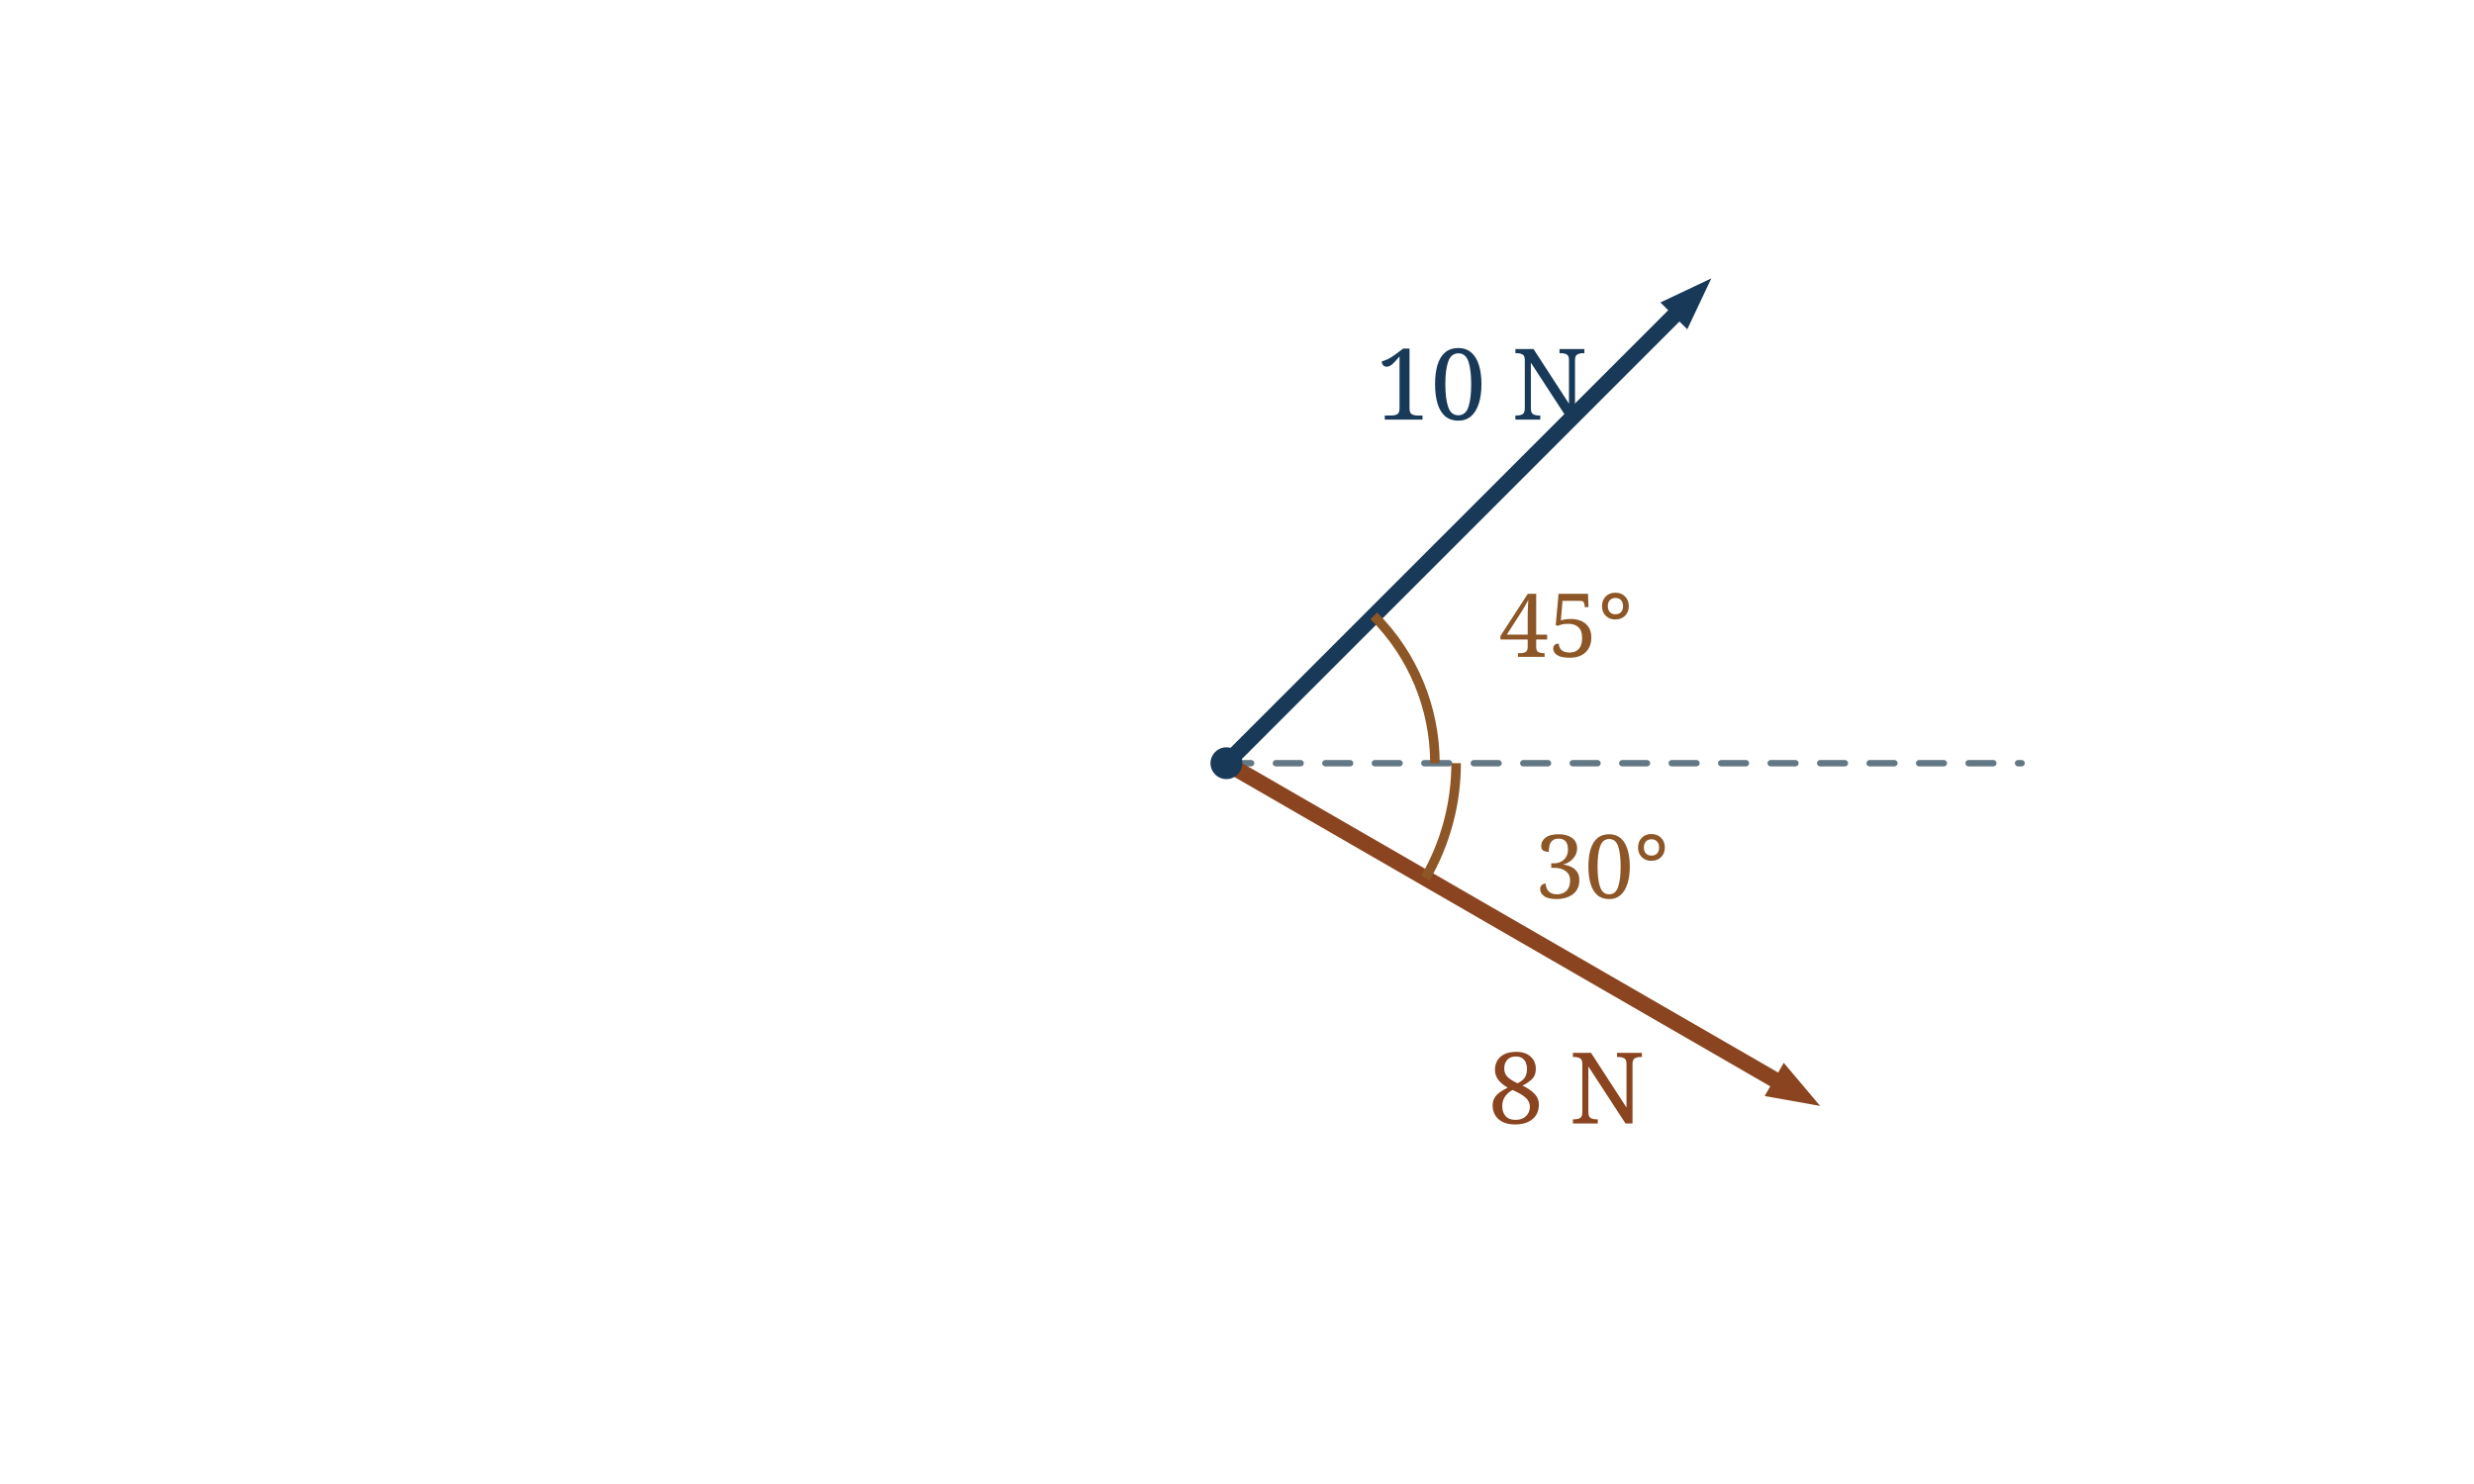
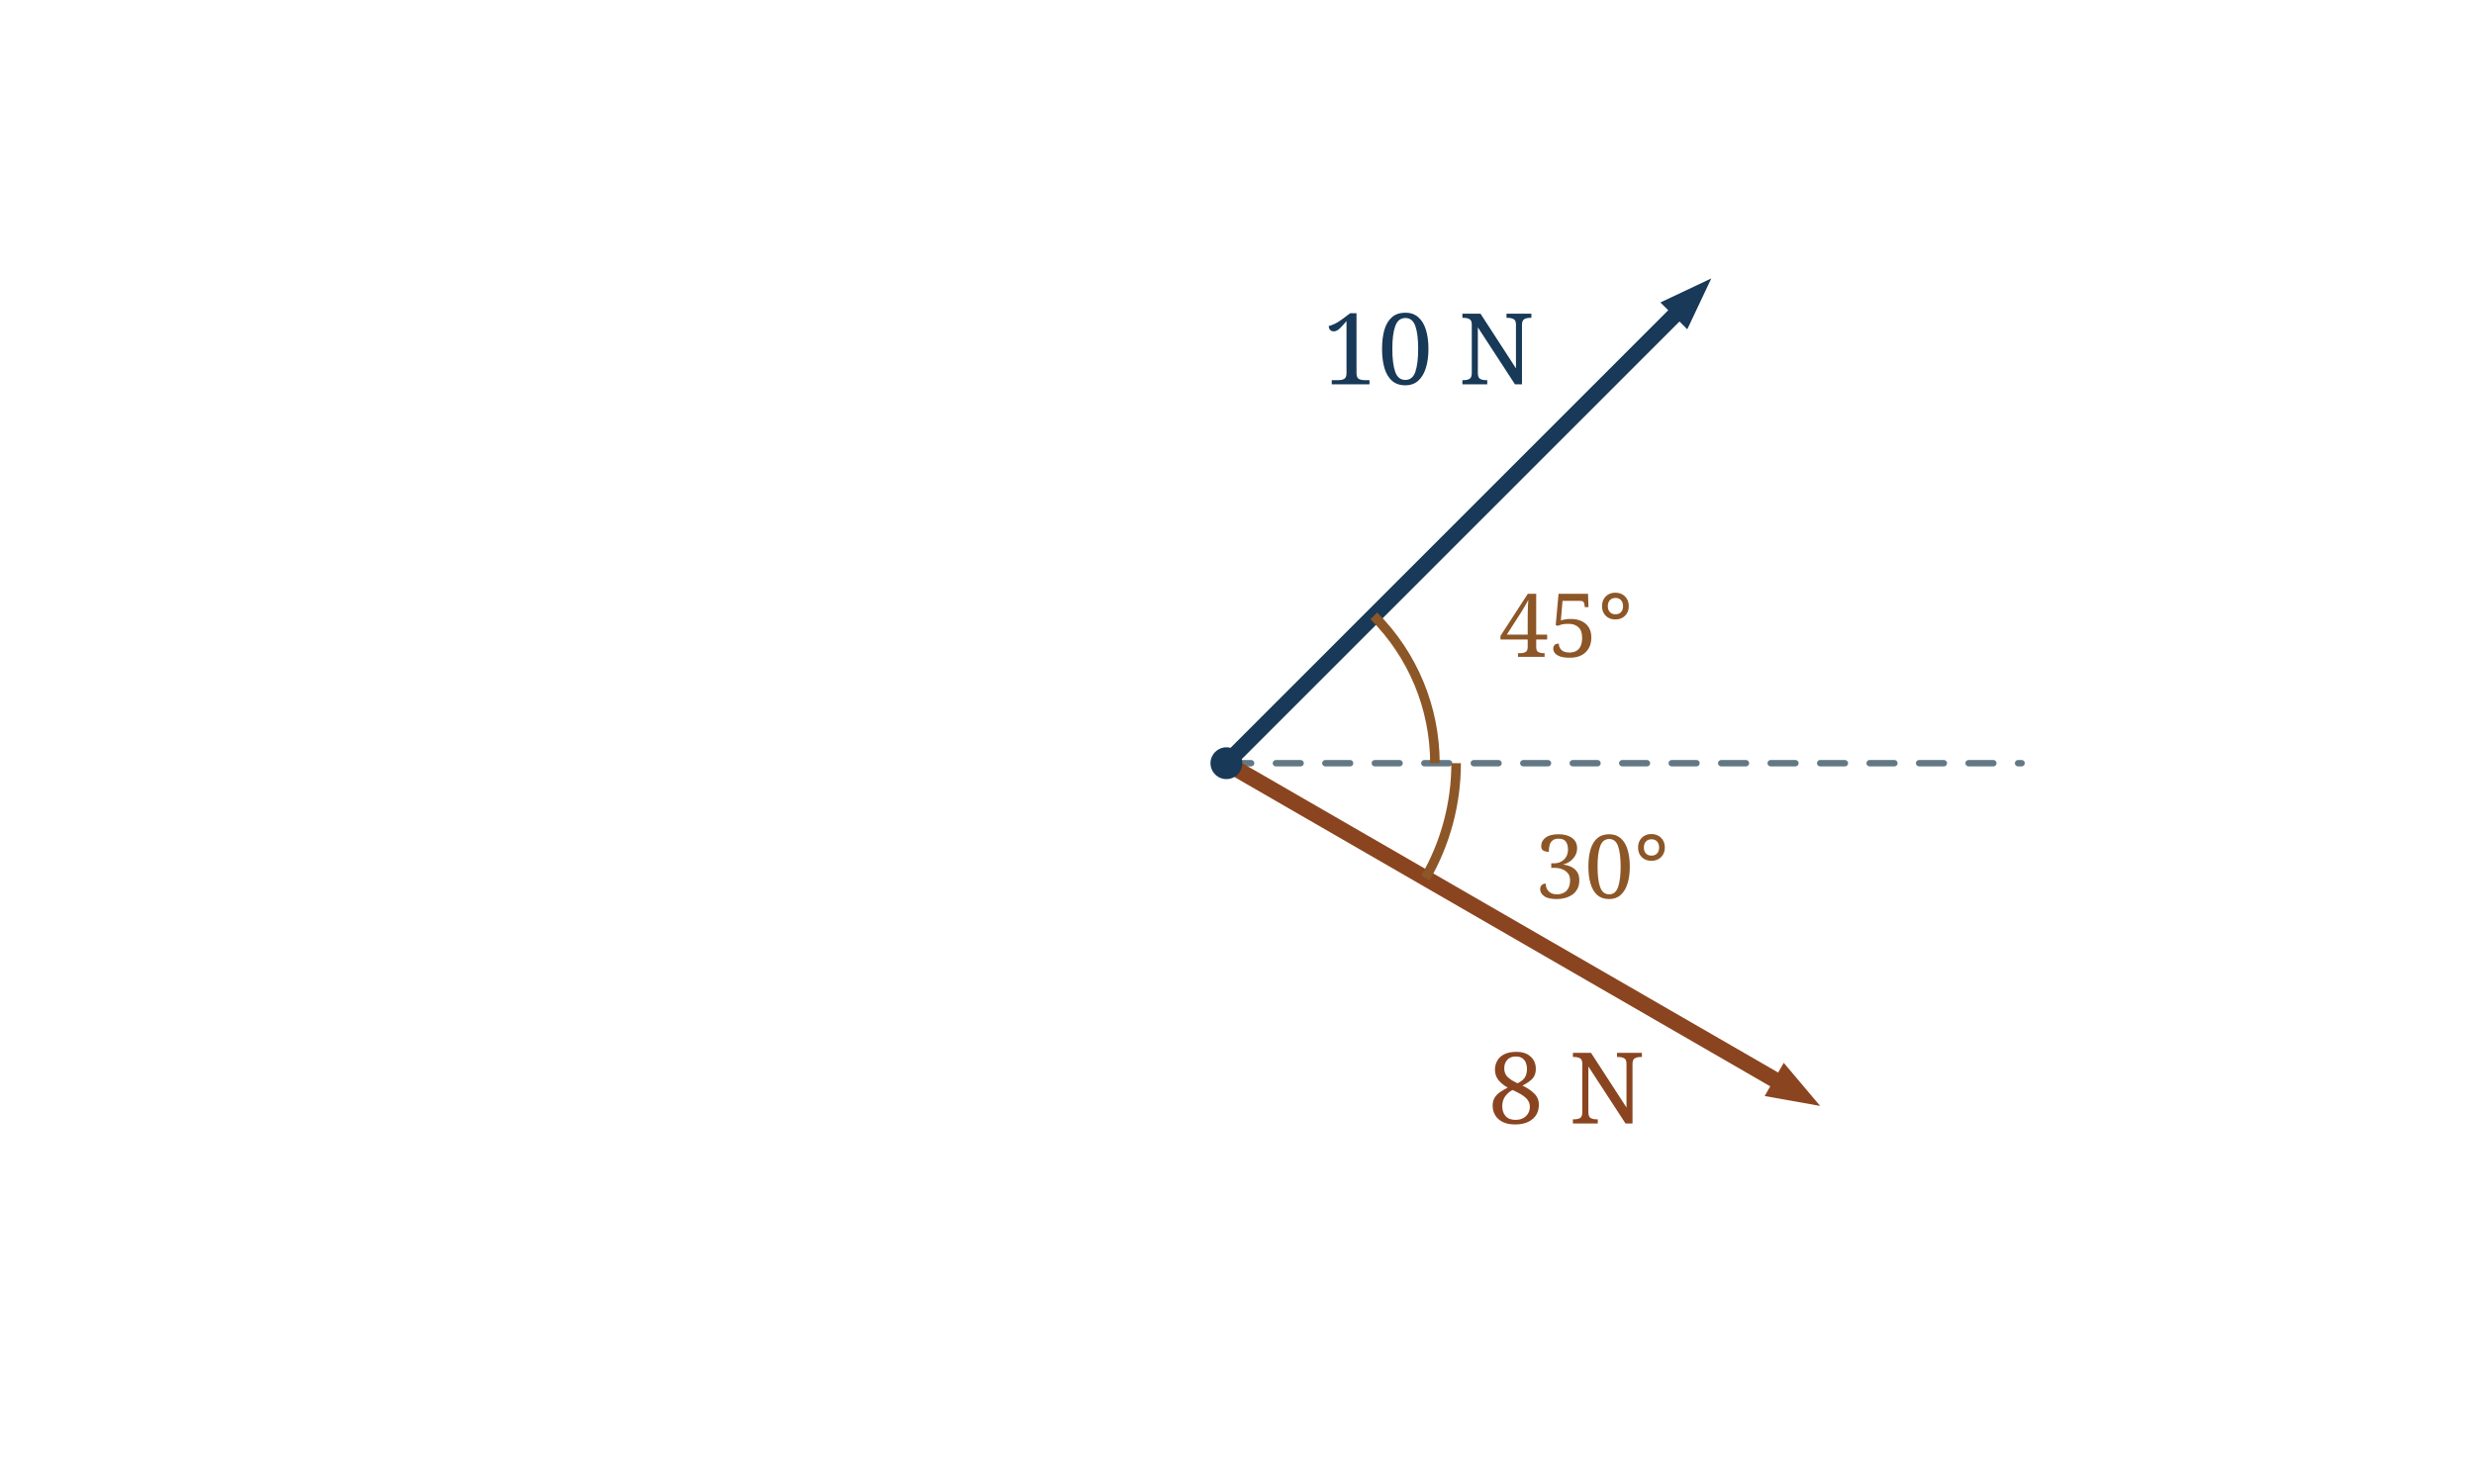
<svg xmlns="http://www.w3.org/2000/svg" viewBox="0 0 700 420" role="img">
  <path d="M347.0 216.0 L572.0 216.0" fill="none" stroke="#637885" stroke-width="1.8" stroke-linecap="round" stroke-dasharray="7 7" />
  <path d="M347.0 216.0 L473.6 89.4" fill="none" stroke="#183957" stroke-width="4.5" stroke-linecap="round" />
  <path d="M484.2 78.8 L469.8 85.6 L477.4 93.2 Z" fill="#183957" />
  <path d="M347.0 216.0 L502.0 305.5" fill="none" stroke="#8a4520" stroke-width="4.5" stroke-linecap="round" />
  <path d="M515.0 313.0 L504.7 300.8 L499.3 310.2 Z" fill="#8a4520" />
  <path d="M406.0 216.0 A59 59 0 0 0 388.7 174.3" fill="none" stroke="#8d5627" stroke-width="2.7" />
  <path d="M403.3 248.5 A65 65 0 0 0 412.0 216.0" fill="none" stroke="#8d5627" stroke-width="2.7" />
  <circle cx="347" cy="216" r="4.5" fill="#183957" />
-   <text x="419.1" y="107.9" text-anchor="middle" dominant-baseline="central" font-family="Georgia, serif" font-size="28" fill="#183957">10 N</text>
+   <text x="404.1" y="97.9" text-anchor="middle" dominant-baseline="central" font-family="Georgia, serif" font-size="28" fill="#183957">10 N</text>
  <text x="443.2" y="307.1" text-anchor="middle" dominant-baseline="central" font-family="Georgia, serif" font-size="28" fill="#8a4520">8 N</text>
  <text x="443.1" y="176.2" text-anchor="middle" dominant-baseline="central" font-family="Georgia, serif" font-size="25" fill="#8d5627">45°</text>
  <text x="453.3" y="244.5" text-anchor="middle" dominant-baseline="central" font-family="Georgia, serif" font-size="25" fill="#8d5627">30°</text>
</svg>
